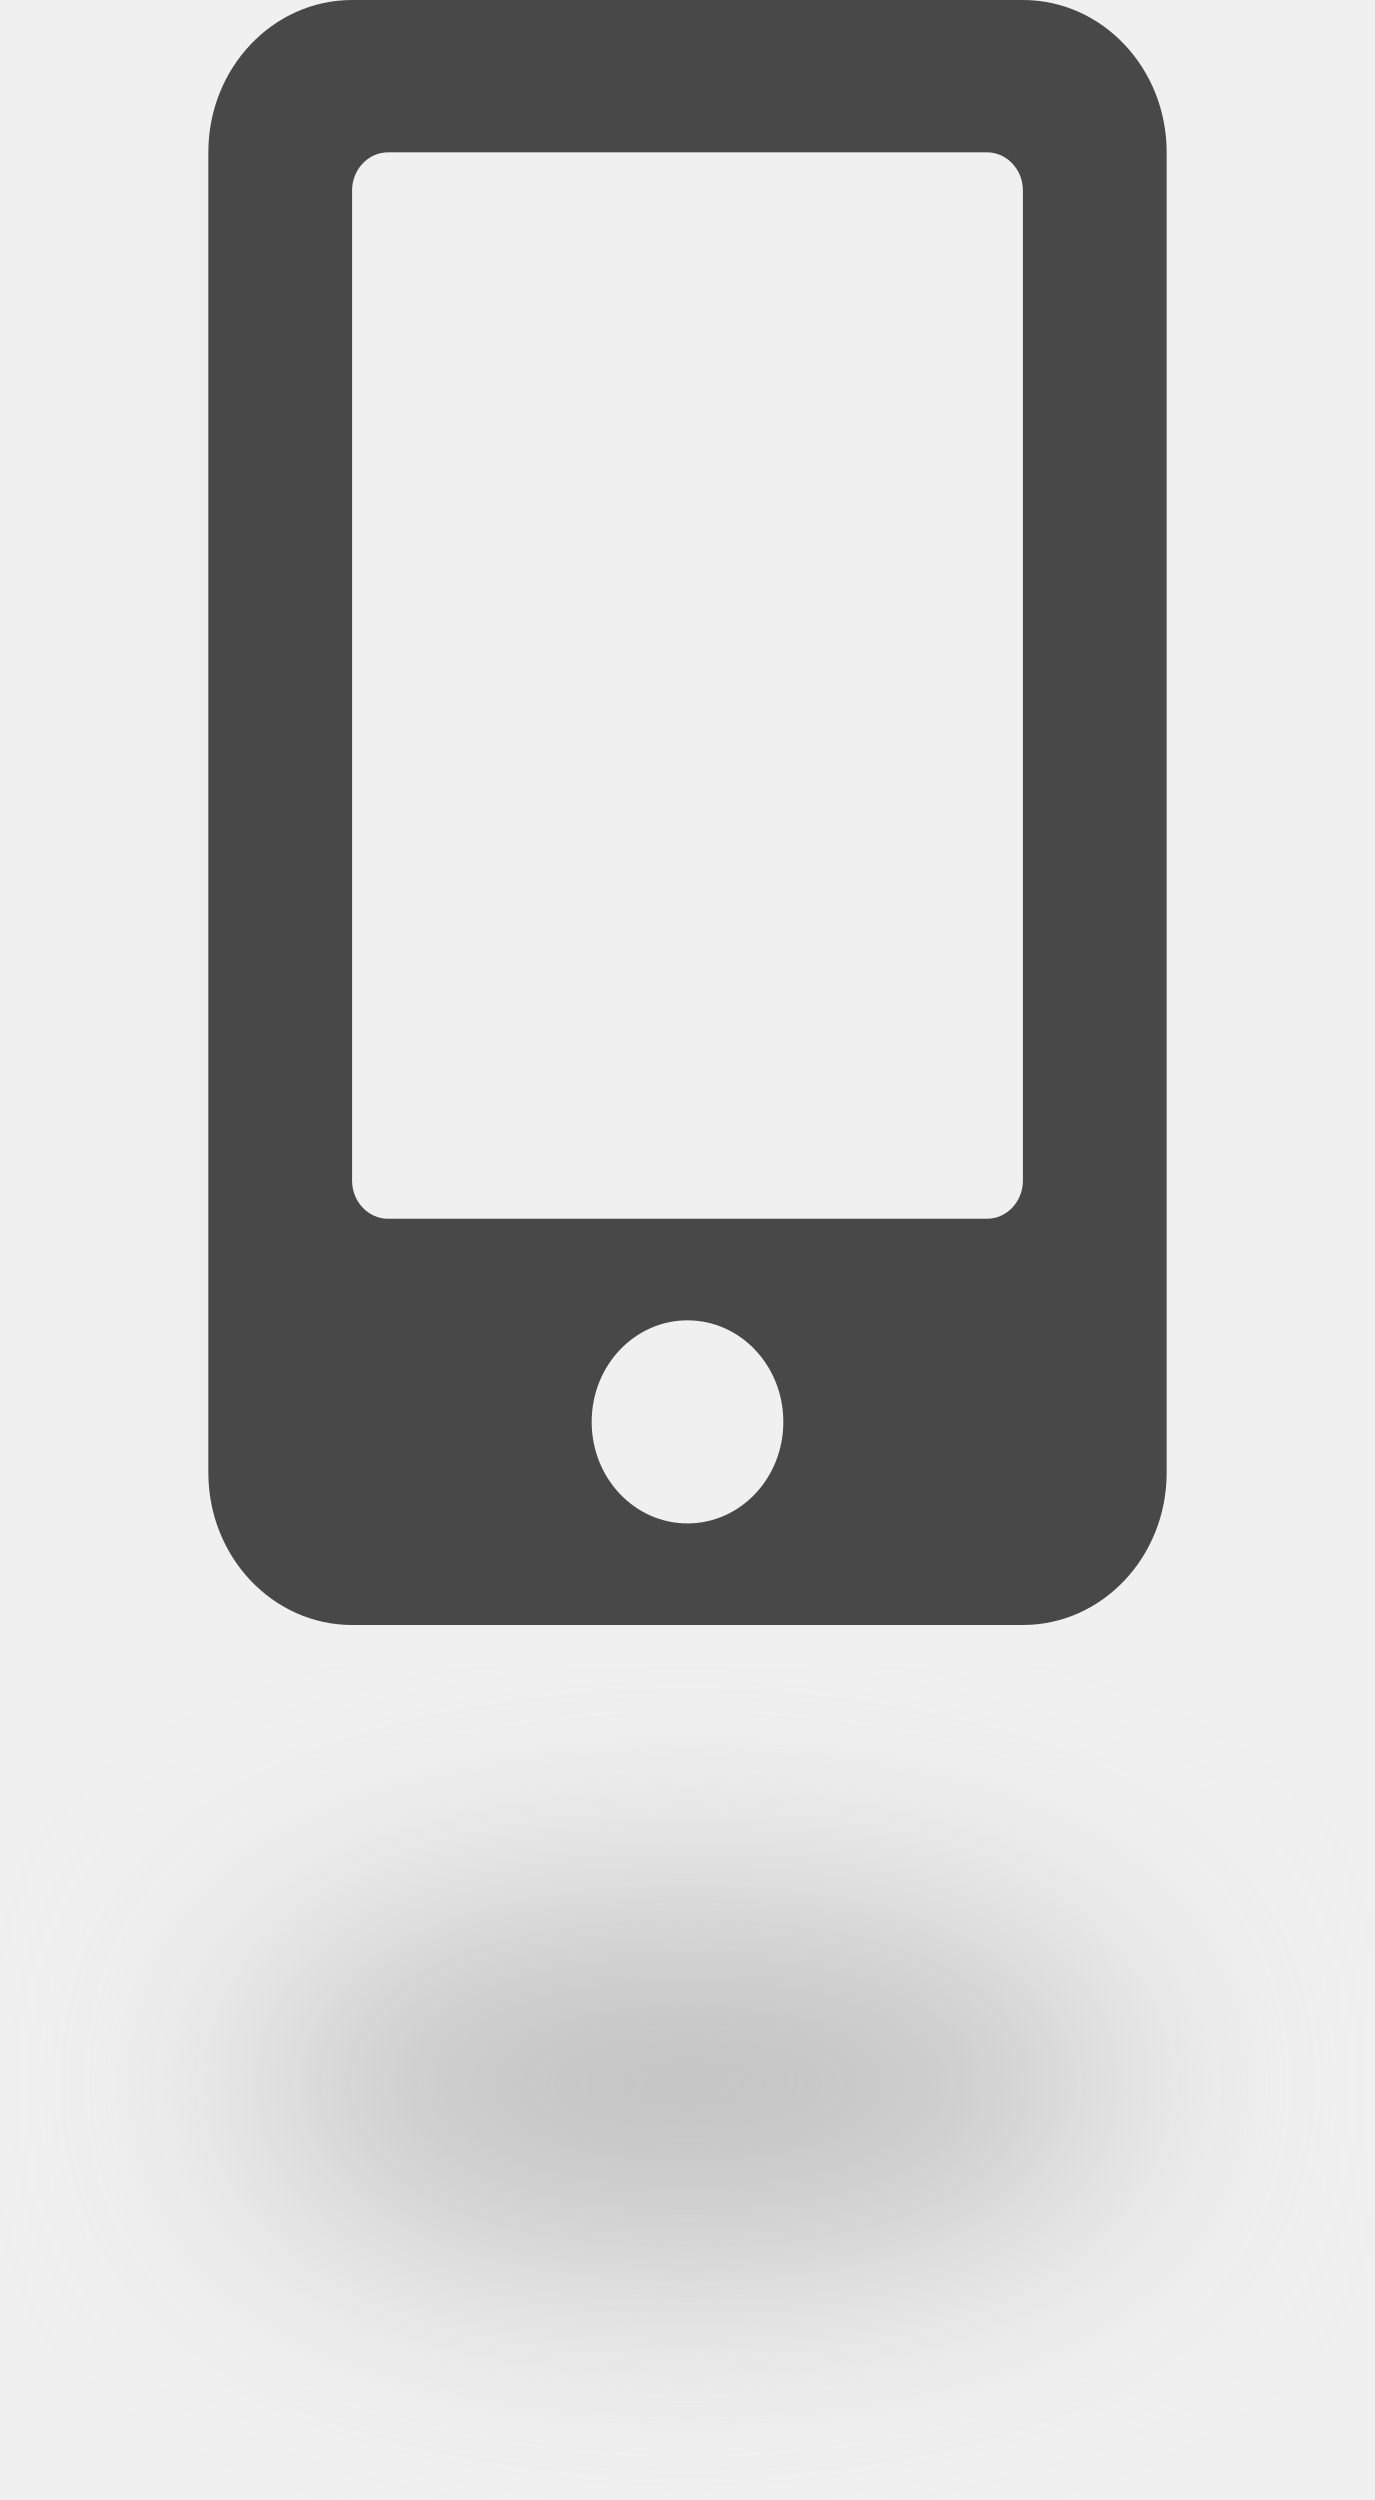
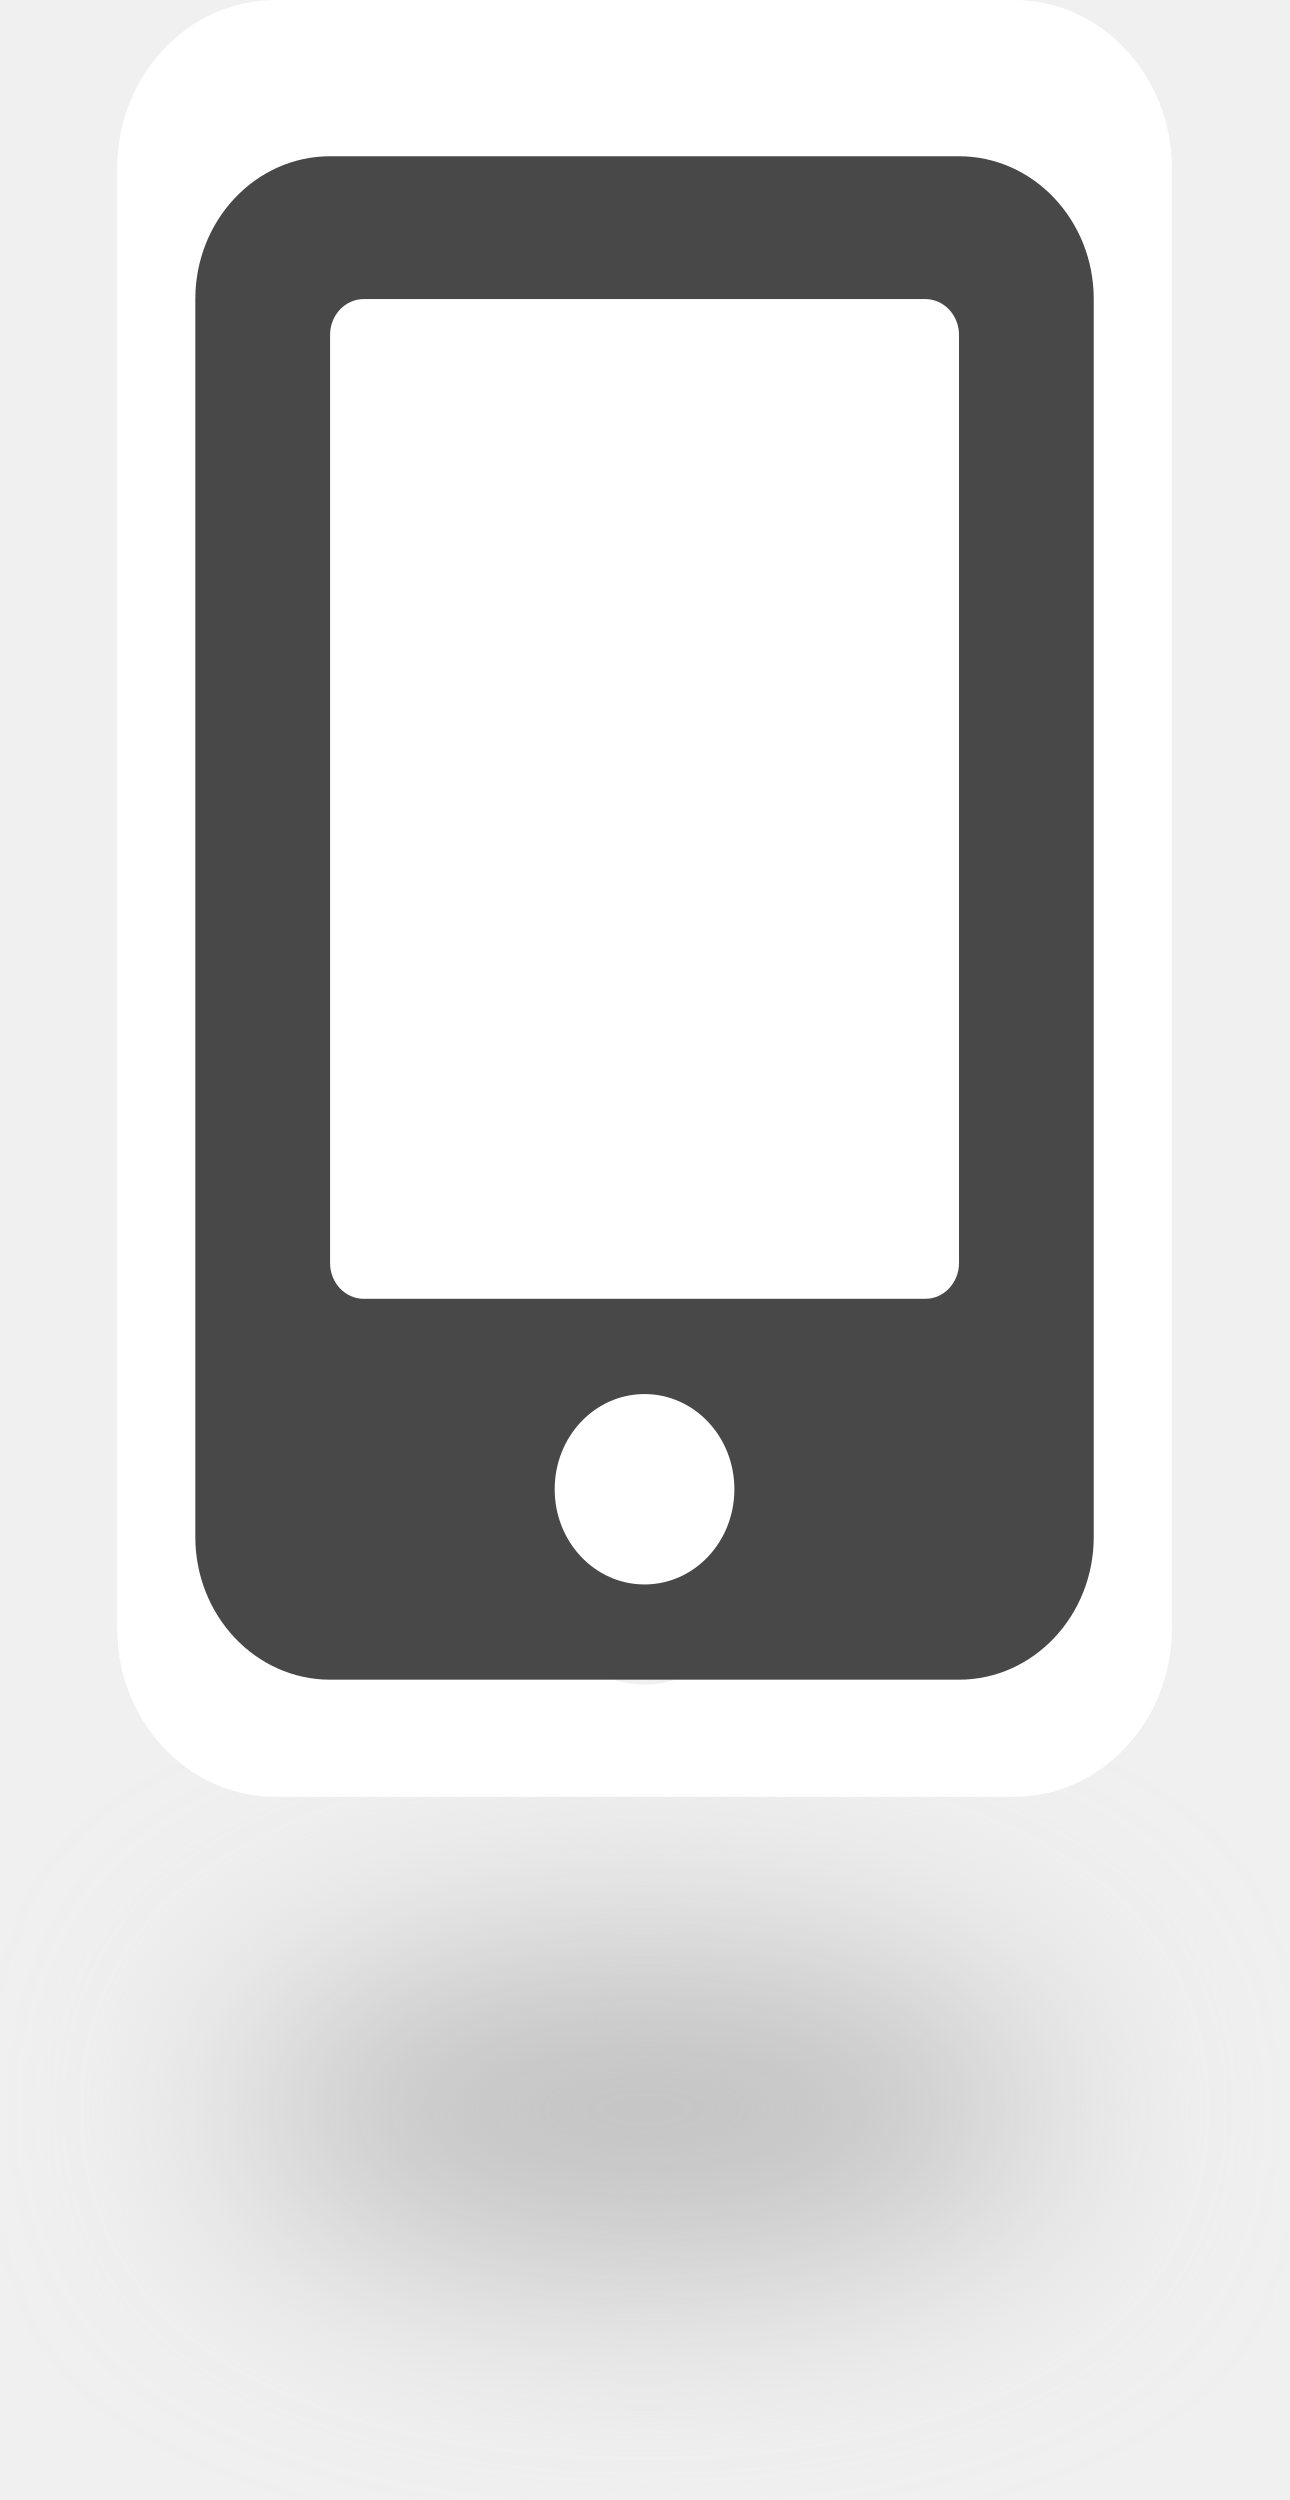
- <svg xmlns="http://www.w3.org/2000/svg" width="33" height="60" viewBox="0 0 33 60" fill="none">
+ <svg xmlns="http://www.w3.org/2000/svg" width="33" height="64" viewBox="0 0 33 64" fill="none">
  <g filter="url(#filter0_f)">
-     <ellipse cx="16.5" cy="50" rx="10.5" ry="4" fill="#BDBDBD" />
+     <ellipse cx="16.5" cy="54" rx="10.5" ry="4" fill="#BDBDBD" />
  </g>
-   <path d="M24.55 0H8.45C6.545 0 5 1.638 5 3.656V35.344C5 37.362 6.545 39 8.45 39H24.55C26.455 39 28 37.362 28 35.344V3.656C28 1.638 26.455 0 24.55 0ZM16.5 36.562C15.228 36.562 14.2 35.473 14.2 34.125C14.2 32.777 15.228 31.688 16.5 31.688C17.772 31.688 18.8 32.777 18.8 34.125C18.8 35.473 17.772 36.562 16.5 36.562ZM24.55 28.336C24.55 28.839 24.162 29.25 23.688 29.25H9.312C8.838 29.25 8.45 28.839 8.45 28.336V4.57C8.45 4.068 8.838 3.656 9.312 3.656H23.688C24.162 3.656 24.55 4.068 24.55 4.57V28.336Z" fill="#484848" />
+   <path d="M25.95 0H7.05C4.814 0 3 1.932 3 4.312V41.688C3 44.068 4.814 46 7.05 46H25.95C28.186 46 30 44.068 30 41.688V4.312C30 1.932 28.186 0 25.95 0ZM16.5 43.125C15.007 43.125 13.8 41.84 13.8 40.25C13.8 38.66 15.007 37.375 16.5 37.375C17.993 37.375 19.2 38.66 19.2 40.25C19.2 41.84 17.993 43.125 16.5 43.125ZM25.95 33.422C25.95 34.015 25.494 34.5 24.938 34.5H8.062C7.506 34.5 7.05 34.015 7.05 33.422V5.391C7.05 4.798 7.506 4.312 8.062 4.312H24.938C25.494 4.312 25.95 4.798 25.95 5.391V33.422Z" fill="white" />
+   <path d="M6 42.5V4.5H28V42.5H6Z" fill="white" stroke="white" />
+   <path d="M24.55 4H8.45C6.545 4 5 5.638 5 7.656V39.344C5 41.362 6.545 43 8.45 43H24.55C26.455 43 28 41.362 28 39.344V7.656C28 5.638 26.455 4 24.55 4ZM16.5 40.562C15.228 40.562 14.2 39.473 14.2 38.125C14.2 36.777 15.228 35.688 16.5 35.688C17.772 35.688 18.8 36.777 18.8 38.125C18.8 39.473 17.772 40.562 16.5 40.562ZM24.55 32.336C24.55 32.839 24.162 33.25 23.688 33.25H9.312C8.838 33.25 8.45 32.839 8.45 32.336V8.57C8.45 8.068 8.838 7.656 9.312 7.656H23.688C24.162 7.656 24.55 8.068 24.55 8.57V32.336Z" fill="#484848" />
  <defs>
-     <filter id="filter0_f" x="0" y="40" width="33" height="20" filterUnits="userSpaceOnUse" color-interpolation-filters="sRGB">
+     <filter id="filter0_f" x="0" y="44" width="33" height="20" filterUnits="userSpaceOnUse" color-interpolation-filters="sRGB">
      <feFlood flood-opacity="0" result="BackgroundImageFix" />
      <feBlend mode="normal" in="SourceGraphic" in2="BackgroundImageFix" result="shape" />
      <feGaussianBlur stdDeviation="3" result="effect1_foregroundBlur" />
    </filter>
  </defs>
</svg>
